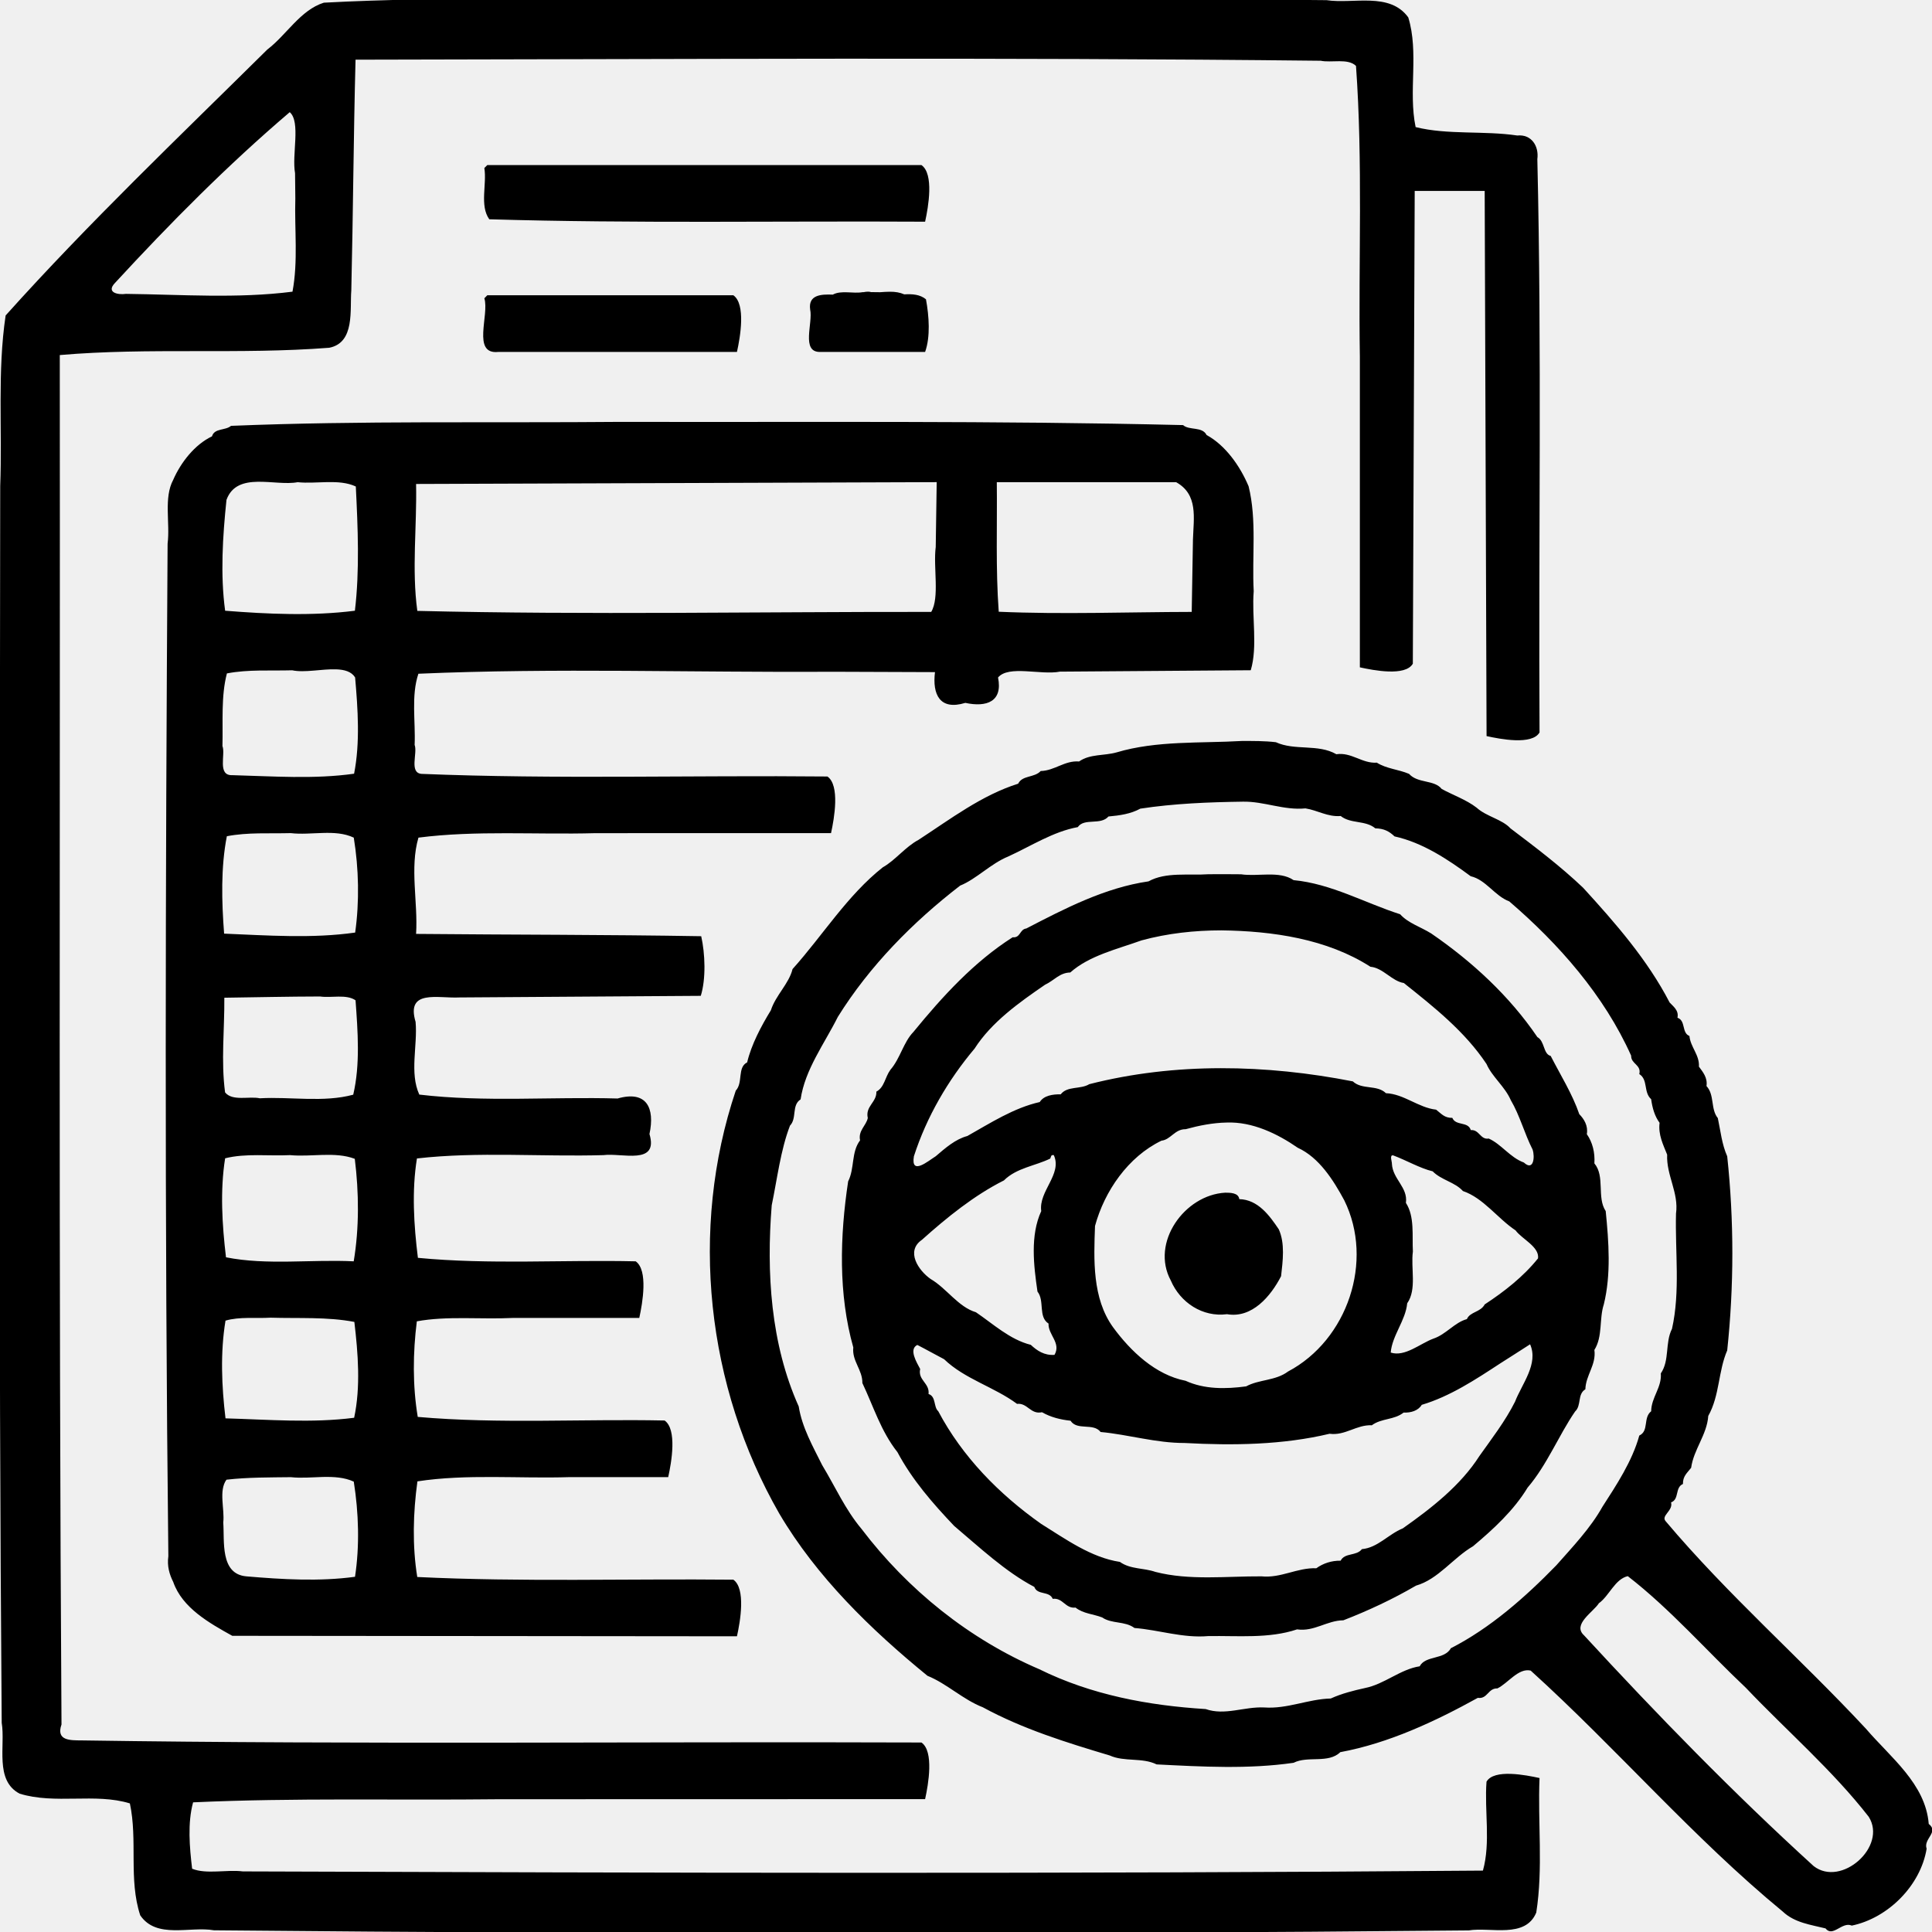
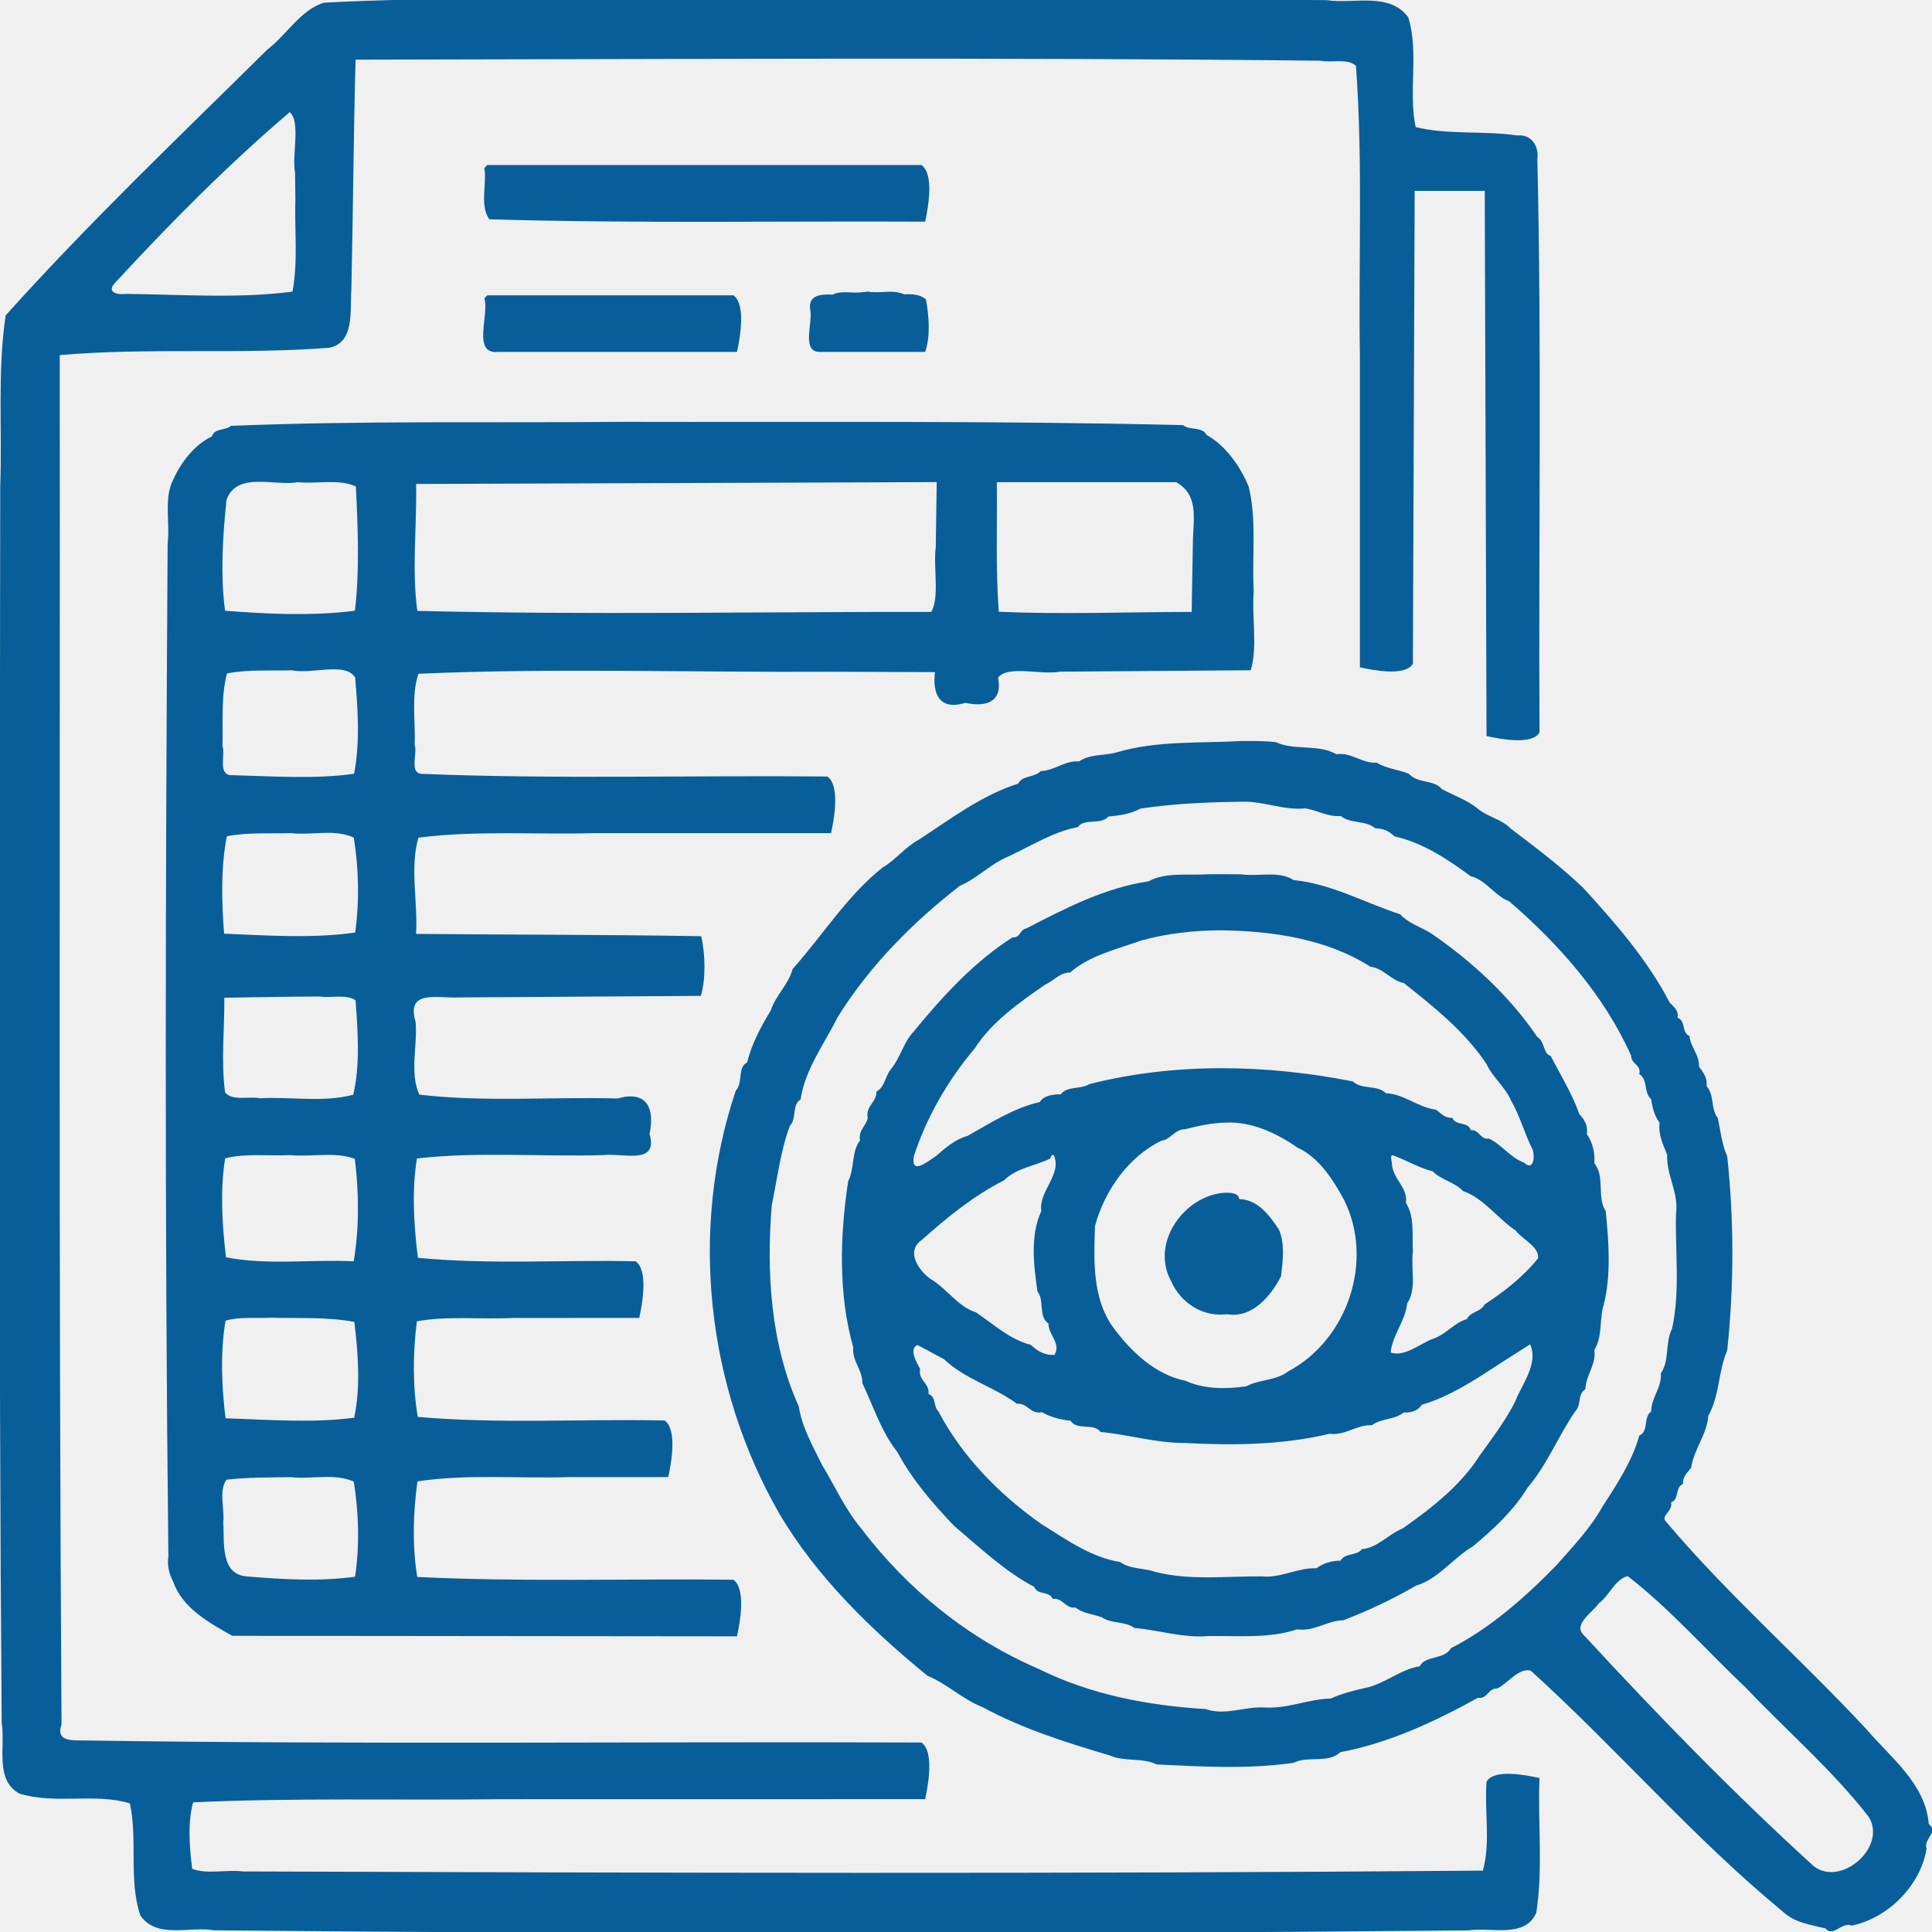
- <svg xmlns="http://www.w3.org/2000/svg" width="36" height="36" viewBox="0 0 36 36">
+ <svg xmlns="http://www.w3.org/2000/svg" width="26" height="26" viewBox="0 0 26 26" fill="none">
  <g clip-path="url(#clip0_43_422)">
-     <path d="M18.849 -0.025C16.892 -0.026 14.935 -0.023 12.978 -0.025C10.664 0.001 8.346 -0.073 6.034 0.05C5.596 0.188 5.338 0.652 4.981 0.923C3.334 2.552 1.652 4.154 0.105 5.878C-0.051 6.924 0.044 8.001 0.004 9.058C-0.002 16.739 -0.029 24.421 0.032 32.102C0.103 32.527 -0.105 33.174 0.365 33.422C1.028 33.627 1.776 33.405 2.42 33.604C2.568 34.289 2.393 35.022 2.613 35.689C2.916 36.136 3.541 35.889 3.986 35.968C11.78 36.042 19.575 36.046 27.369 35.97C27.773 35.904 28.423 36.128 28.626 35.638C28.756 34.812 28.652 33.965 28.687 33.131C28.435 33.076 27.838 32.957 27.699 33.199C27.658 33.745 27.779 34.332 27.632 34.856C19.935 34.919 12.226 34.898 4.525 34.871C4.223 34.833 3.846 34.929 3.58 34.821C3.532 34.42 3.493 33.968 3.598 33.584C5.489 33.497 7.397 33.548 9.294 33.526C11.942 33.524 14.59 33.525 17.238 33.524C17.299 33.247 17.406 32.633 17.17 32.469C11.957 32.45 6.738 32.509 1.528 32.43C1.315 32.428 1.039 32.441 1.146 32.133C1.091 23.628 1.122 15.122 1.114 6.616C2.777 6.472 4.466 6.61 6.135 6.48C6.618 6.385 6.517 5.771 6.546 5.411C6.58 3.979 6.587 2.542 6.625 1.112C12.62 1.103 18.616 1.066 24.61 1.132C24.812 1.174 25.116 1.081 25.267 1.228C25.397 3.027 25.311 4.846 25.339 6.653C25.34 8.58 25.339 10.507 25.339 12.435C25.591 12.49 26.187 12.608 26.326 12.367C26.338 9.431 26.349 6.494 26.361 3.558H27.665C27.677 6.944 27.688 10.33 27.7 13.716C27.951 13.771 28.548 13.889 28.687 13.648C28.667 10.088 28.73 6.526 28.646 2.966C28.679 2.724 28.538 2.498 28.272 2.525C27.65 2.432 26.974 2.517 26.378 2.368C26.239 1.699 26.443 0.981 26.241 0.324C25.893 -0.155 25.216 0.079 24.719 0.003C22.762 -0.018 20.806 -0.024 18.849 -0.025ZM5.399 2.09C5.607 2.272 5.435 2.882 5.498 3.227C5.5 3.383 5.502 3.54 5.503 3.696C5.486 4.273 5.557 4.872 5.45 5.435C4.428 5.566 3.376 5.488 2.347 5.476C2.19 5.499 1.975 5.447 2.142 5.273C3.17 4.157 4.245 3.073 5.399 2.09ZM9.08 3.076L9.033 3.123L9.025 3.131C9.075 3.43 8.934 3.83 9.117 4.086C11.823 4.166 14.531 4.116 17.238 4.131C17.299 3.854 17.406 3.24 17.17 3.076H9.08ZM16.174 5.435C16.149 5.435 16.12 5.438 16.093 5.444C16.088 5.443 16.08 5.444 16.074 5.444C15.899 5.476 15.674 5.404 15.518 5.49C15.302 5.481 15.058 5.492 15.096 5.767C15.152 6.017 14.92 6.565 15.283 6.558H17.238C17.339 6.277 17.312 5.89 17.254 5.577C17.144 5.486 17 5.476 16.85 5.485C16.773 5.451 16.683 5.435 16.58 5.436C16.521 5.436 16.46 5.441 16.399 5.445C16.342 5.442 16.284 5.446 16.23 5.443C16.215 5.438 16.195 5.435 16.174 5.435ZM9.08 5.502L9.033 5.55L9.025 5.558C9.122 5.864 8.788 6.608 9.283 6.558H13.732C13.794 6.281 13.9 5.667 13.665 5.502H9.08ZM11.577 7.861C9.154 7.883 6.724 7.836 4.305 7.935C4.199 8.026 3.995 7.974 3.95 8.131C3.629 8.283 3.369 8.617 3.228 8.94C3.047 9.276 3.172 9.744 3.123 10.13C3.083 16.419 3.066 22.709 3.137 28.997C3.111 29.184 3.157 29.336 3.228 29.478C3.397 29.963 3.904 30.245 4.328 30.481C7.463 30.484 10.597 30.487 13.732 30.49C13.794 30.214 13.9 29.6 13.665 29.435C11.704 29.415 9.725 29.48 7.775 29.385C7.681 28.805 7.697 28.188 7.778 27.603C8.697 27.462 9.671 27.554 10.611 27.524H12.451C12.513 27.247 12.619 26.633 12.384 26.469C10.852 26.437 9.309 26.536 7.784 26.402C7.687 25.82 7.693 25.205 7.767 24.621C8.331 24.517 8.966 24.587 9.555 24.558C10.341 24.557 11.126 24.558 11.912 24.558C11.973 24.281 12.08 23.667 11.845 23.503C10.495 23.472 9.124 23.567 7.787 23.438C7.711 22.831 7.671 22.186 7.769 21.586C8.916 21.456 10.089 21.557 11.245 21.524C11.585 21.478 12.277 21.72 12.102 21.131C12.206 20.644 12.049 20.314 11.508 20.469C10.278 20.434 9.032 20.541 7.813 20.396C7.628 19.991 7.783 19.485 7.744 19.042C7.561 18.427 8.16 18.607 8.562 18.586C10.061 18.576 11.56 18.566 13.058 18.556C13.157 18.239 13.139 17.767 13.066 17.445C11.302 17.415 9.523 17.419 7.753 17.402C7.79 16.811 7.632 16.174 7.797 15.608C8.869 15.47 9.992 15.555 11.084 15.525C12.551 15.523 14.018 15.524 15.485 15.524C15.546 15.247 15.653 14.633 15.418 14.469C12.899 14.444 10.362 14.522 7.853 14.42C7.62 14.398 7.784 14.033 7.726 13.88C7.745 13.442 7.658 12.968 7.796 12.554C10.356 12.443 12.928 12.533 15.492 12.517C16.136 12.519 16.779 12.522 17.422 12.524C17.371 12.941 17.512 13.243 17.987 13.097C18.386 13.183 18.688 13.073 18.597 12.624C18.795 12.389 19.396 12.584 19.75 12.515C20.935 12.506 22.12 12.497 23.306 12.489C23.438 12.045 23.322 11.499 23.361 11.017C23.326 10.37 23.422 9.691 23.266 9.062C23.108 8.684 22.833 8.296 22.483 8.106C22.402 7.943 22.159 8.024 22.045 7.921C18.557 7.837 15.066 7.869 11.577 7.861ZM4.801 8.977C5.056 8.973 5.338 9.025 5.546 8.985C5.897 9.022 6.314 8.917 6.63 9.065C6.668 9.83 6.703 10.626 6.613 11.38C5.82 11.481 4.992 11.443 4.195 11.38C4.104 10.71 4.149 9.995 4.22 9.315C4.318 9.044 4.546 8.982 4.801 8.977ZM17.454 8.984L17.436 10.192C17.387 10.573 17.512 11.132 17.352 11.402C14.161 11.398 10.964 11.46 7.776 11.383C7.67 10.605 7.77 9.805 7.753 9.018C10.987 9.007 14.22 8.995 17.454 8.984ZM18.574 8.985H20.229H21.916C22.329 9.215 22.242 9.648 22.229 10.052C22.221 10.502 22.213 10.952 22.206 11.402C21.007 11.404 19.808 11.451 18.61 11.399C18.551 10.598 18.583 9.79 18.574 8.985ZM6.261 12.472C6.416 12.477 6.548 12.512 6.617 12.623C6.668 13.208 6.712 13.838 6.598 14.417C5.856 14.522 5.079 14.464 4.328 14.444C4.044 14.455 4.206 14.054 4.145 13.901C4.157 13.453 4.116 12.975 4.228 12.548C4.628 12.471 5.039 12.502 5.445 12.49C5.673 12.539 6.001 12.463 6.261 12.472ZM23.14 13.807C22.367 13.852 21.554 13.797 20.808 14.019C20.574 14.086 20.312 14.045 20.107 14.189C19.838 14.168 19.653 14.36 19.392 14.367C19.273 14.495 19.049 14.443 18.972 14.603C18.296 14.815 17.707 15.264 17.116 15.649C16.869 15.78 16.68 16.033 16.45 16.161C15.788 16.684 15.327 17.435 14.768 18.057C14.701 18.331 14.454 18.545 14.364 18.825C14.18 19.126 14.001 19.464 13.922 19.796C13.735 19.889 13.85 20.174 13.71 20.322C12.84 22.91 13.165 25.84 14.52 28.202C15.217 29.385 16.231 30.368 17.282 31.226C17.642 31.371 17.943 31.669 18.314 31.813C19.058 32.218 19.88 32.472 20.679 32.711C20.951 32.834 21.282 32.744 21.552 32.877C22.399 32.92 23.265 32.969 24.104 32.847C24.37 32.712 24.753 32.866 24.974 32.649C25.878 32.482 26.746 32.074 27.537 31.637C27.718 31.664 27.726 31.455 27.902 31.461C28.102 31.363 28.294 31.076 28.522 31.129C30.128 32.583 31.546 34.242 33.22 35.62C33.441 35.829 33.744 35.865 34.016 35.933C34.152 36.107 34.325 35.799 34.505 35.881C35.182 35.74 35.787 35.135 35.9 34.448C35.834 34.265 36.136 34.139 35.939 33.986C35.88 33.237 35.223 32.744 34.767 32.21C33.546 30.899 32.189 29.713 31.035 28.343C30.948 28.24 31.18 28.15 31.138 27.995C31.296 27.937 31.206 27.718 31.359 27.652C31.357 27.505 31.436 27.449 31.512 27.35C31.558 27.01 31.807 26.733 31.831 26.384C32.045 26.002 32.015 25.553 32.184 25.163C32.311 23.965 32.312 22.744 32.184 21.546C32.083 21.317 32.061 21.077 32.009 20.834C31.871 20.666 31.952 20.403 31.798 20.237C31.821 20.082 31.731 19.976 31.657 19.875C31.67 19.657 31.5 19.513 31.48 19.304C31.331 19.245 31.416 19.019 31.257 18.964C31.287 18.825 31.174 18.75 31.111 18.68C30.7 17.886 30.101 17.2 29.499 16.542C29.077 16.14 28.605 15.783 28.146 15.436C27.99 15.265 27.698 15.217 27.515 15.05C27.325 14.902 27.05 14.805 26.863 14.7C26.725 14.526 26.417 14.601 26.256 14.42C26.053 14.334 25.84 14.327 25.655 14.211C25.38 14.23 25.184 14.012 24.901 14.054C24.56 13.857 24.129 13.993 23.774 13.83C23.564 13.805 23.352 13.807 23.14 13.807ZM23.156 14.938C23.551 14.929 23.92 15.103 24.325 15.063C24.55 15.098 24.741 15.226 24.982 15.205C25.17 15.355 25.442 15.28 25.627 15.435C25.784 15.438 25.882 15.486 25.985 15.585C26.509 15.7 26.986 16.018 27.404 16.327C27.689 16.393 27.851 16.694 28.123 16.796C29.05 17.592 29.892 18.55 30.394 19.671C30.39 19.827 30.588 19.839 30.546 20.014C30.714 20.12 30.62 20.351 30.767 20.482C30.789 20.646 30.833 20.799 30.924 20.922C30.896 21.146 30.992 21.331 31.065 21.515C31.047 21.898 31.285 22.226 31.23 22.614C31.212 23.327 31.311 24.069 31.155 24.761C31.022 25.023 31.115 25.345 30.947 25.591C30.967 25.855 30.77 26.037 30.767 26.297C30.613 26.417 30.73 26.665 30.546 26.749C30.413 27.23 30.12 27.671 29.858 28.078C29.637 28.474 29.303 28.824 29 29.167C28.42 29.763 27.768 30.338 27.035 30.712C26.915 30.93 26.561 30.843 26.454 31.049C26.093 31.104 25.798 31.382 25.435 31.454C25.213 31.503 25 31.557 24.797 31.649C24.373 31.66 23.989 31.847 23.557 31.816C23.185 31.798 22.824 31.972 22.466 31.846C21.398 31.78 20.335 31.582 19.367 31.104C18.06 30.544 16.916 29.625 16.054 28.49C15.747 28.124 15.565 27.705 15.321 27.302C15.144 26.947 14.945 26.598 14.883 26.207C14.359 25.04 14.279 23.71 14.38 22.458C14.482 21.967 14.545 21.429 14.72 20.975C14.854 20.836 14.746 20.596 14.918 20.485C15 19.927 15.363 19.447 15.612 18.948C16.205 17.996 17.012 17.18 17.891 16.502C18.192 16.381 18.463 16.091 18.786 15.96C19.213 15.765 19.623 15.496 20.083 15.412C20.205 15.236 20.506 15.384 20.655 15.214C20.866 15.195 21.07 15.166 21.248 15.068C21.879 14.972 22.521 14.947 23.156 14.938ZM6.016 15.521C6.218 15.515 6.416 15.525 6.592 15.608C6.686 16.184 6.699 16.802 6.618 17.377C5.819 17.491 4.981 17.43 4.176 17.397C4.13 16.797 4.113 16.164 4.227 15.582C4.618 15.506 5.02 15.535 5.418 15.524C5.608 15.547 5.814 15.526 6.016 15.521ZM22.52 16.29C22.149 16.316 21.723 16.244 21.401 16.423C20.591 16.54 19.841 16.929 19.124 17.301C18.997 17.317 19.018 17.48 18.869 17.465C18.153 17.92 17.561 18.567 17.02 19.229C16.834 19.42 16.775 19.723 16.592 19.933C16.489 20.074 16.481 20.26 16.33 20.341C16.338 20.54 16.12 20.613 16.17 20.833C16.139 20.977 15.988 21.067 16.026 21.249C15.859 21.469 15.927 21.77 15.804 22.013C15.65 23.033 15.619 24.114 15.9 25.108C15.872 25.36 16.073 25.524 16.069 25.771C16.277 26.209 16.413 26.667 16.722 27.058C16.997 27.574 17.379 28.012 17.779 28.433C18.252 28.832 18.734 29.287 19.273 29.57C19.331 29.729 19.55 29.639 19.616 29.792C19.807 29.768 19.849 29.978 20.041 29.955C20.184 30.069 20.374 30.075 20.536 30.138C20.717 30.262 20.96 30.202 21.139 30.335C21.6 30.372 22.041 30.527 22.514 30.486C23.066 30.477 23.646 30.537 24.169 30.361C24.489 30.407 24.724 30.195 25.031 30.192C25.495 30.013 25.965 29.792 26.385 29.546C26.799 29.428 27.079 29.026 27.448 28.812C27.83 28.491 28.208 28.143 28.465 27.719C28.829 27.293 29.041 26.751 29.349 26.302C29.473 26.186 29.388 25.98 29.541 25.887C29.548 25.624 29.747 25.431 29.709 25.154C29.868 24.901 29.795 24.578 29.885 24.304C30.022 23.748 29.977 23.137 29.92 22.567C29.75 22.311 29.912 21.921 29.709 21.678C29.722 21.475 29.674 21.284 29.568 21.133C29.596 20.978 29.515 20.849 29.428 20.761C29.299 20.384 29.069 20.017 28.895 19.676C28.753 19.64 28.787 19.402 28.647 19.325C28.13 18.562 27.431 17.917 26.669 17.394C26.47 17.27 26.238 17.201 26.09 17.036C25.433 16.825 24.804 16.466 24.104 16.4C23.84 16.219 23.436 16.339 23.125 16.291C22.923 16.288 22.722 16.289 22.52 16.29ZM22.759 17.336C23.711 17.348 24.726 17.494 25.536 18.014C25.772 18.035 25.936 18.283 26.158 18.317C26.717 18.762 27.297 19.221 27.699 19.826C27.802 20.064 28.042 20.247 28.151 20.499C28.321 20.787 28.405 21.121 28.558 21.421C28.603 21.556 28.578 21.831 28.395 21.662C28.137 21.568 27.975 21.319 27.74 21.215C27.584 21.243 27.565 21.043 27.406 21.058C27.357 20.891 27.127 20.985 27.062 20.83C26.915 20.832 26.859 20.754 26.76 20.677C26.429 20.64 26.162 20.385 25.825 20.37C25.657 20.207 25.38 20.311 25.208 20.15C23.595 19.833 21.895 19.794 20.297 20.202C20.132 20.303 19.889 20.231 19.765 20.391C19.616 20.389 19.451 20.413 19.374 20.535C18.892 20.643 18.453 20.927 18.025 21.168C17.802 21.227 17.617 21.39 17.436 21.545C17.299 21.63 16.968 21.915 17.029 21.546C17.266 20.812 17.664 20.128 18.16 19.539C18.476 19.045 18.992 18.679 19.473 18.349C19.647 18.267 19.743 18.125 19.943 18.121C20.297 17.805 20.822 17.685 21.27 17.523C21.755 17.391 22.26 17.336 22.759 17.336ZM5.964 18.568C6.172 18.599 6.453 18.52 6.625 18.639C6.667 19.218 6.714 19.835 6.582 20.398C6.027 20.548 5.417 20.433 4.841 20.465C4.645 20.422 4.33 20.525 4.194 20.355C4.116 19.772 4.185 19.179 4.18 18.591C4.775 18.583 5.369 18.569 5.964 18.568ZM22.855 20.917C23.341 20.898 23.81 21.13 24.182 21.387C24.579 21.568 24.846 21.99 25.049 22.367C25.606 23.498 25.11 24.968 24.001 25.556C23.767 25.731 23.462 25.701 23.22 25.833C22.839 25.884 22.444 25.89 22.092 25.729C21.531 25.619 21.069 25.18 20.74 24.731C20.35 24.191 20.381 23.469 20.404 22.844C20.581 22.193 21.022 21.554 21.642 21.255C21.815 21.236 21.891 21.037 22.093 21.041C22.341 20.973 22.597 20.922 22.855 20.917ZM6.018 21.52C6.224 21.515 6.427 21.523 6.611 21.593C6.689 22.22 6.695 22.88 6.591 23.503C5.804 23.464 4.975 23.58 4.211 23.428C4.139 22.821 4.099 22.185 4.195 21.583C4.585 21.486 5.005 21.544 5.406 21.524C5.603 21.543 5.812 21.525 6.018 21.52ZM19.636 21.524C19.799 21.88 19.35 22.194 19.402 22.567C19.194 23.021 19.261 23.581 19.332 24.067C19.469 24.238 19.341 24.537 19.538 24.663C19.528 24.872 19.777 25.023 19.649 25.246C19.458 25.259 19.326 25.169 19.207 25.059C18.817 24.962 18.502 24.666 18.185 24.452C17.853 24.352 17.64 24.006 17.339 23.831C17.113 23.672 16.871 23.313 17.179 23.102C17.648 22.682 18.154 22.273 18.707 21.995C18.941 21.761 19.296 21.724 19.57 21.588C19.587 21.553 19.579 21.515 19.636 21.524ZM25.96 21.529C26.203 21.619 26.458 21.769 26.696 21.826C26.855 21.989 27.111 22.027 27.259 22.193C27.643 22.324 27.904 22.703 28.241 22.927C28.357 23.087 28.688 23.232 28.659 23.448C28.382 23.793 28.025 24.07 27.665 24.306C27.589 24.452 27.392 24.441 27.333 24.58C27.106 24.64 26.944 24.866 26.708 24.944C26.463 25.034 26.179 25.289 25.914 25.203C25.941 24.884 26.192 24.604 26.221 24.285C26.404 24.026 26.285 23.628 26.327 23.322C26.311 23.019 26.362 22.668 26.197 22.414C26.238 22.123 25.95 21.972 25.936 21.684C25.941 21.655 25.885 21.515 25.96 21.529ZM22.83 22.224C22.073 22.265 21.435 23.155 21.816 23.86C21.992 24.272 22.409 24.548 22.864 24.488C23.332 24.57 23.681 24.149 23.871 23.78C23.903 23.498 23.947 23.167 23.828 22.906C23.656 22.651 23.442 22.353 23.092 22.344C23.078 22.224 22.921 22.224 22.83 22.224ZM5.041 24.553C5.56 24.569 6.098 24.535 6.603 24.632C6.672 25.22 6.722 25.841 6.599 26.418C5.812 26.52 4.996 26.451 4.202 26.429C4.13 25.833 4.103 25.202 4.202 24.608C4.465 24.531 4.767 24.57 5.041 24.553ZM28.511 25.049C28.672 25.412 28.36 25.785 28.23 26.119C28.049 26.481 27.793 26.811 27.567 27.13C27.217 27.679 26.669 28.106 26.139 28.479C25.866 28.591 25.673 28.839 25.377 28.866C25.275 28.999 25.058 28.928 24.981 29.081C24.809 29.079 24.654 29.131 24.528 29.222C24.169 29.209 23.87 29.41 23.506 29.373C22.853 29.369 22.164 29.454 21.529 29.29C21.307 29.213 21.064 29.244 20.868 29.104C20.329 29.022 19.857 28.679 19.4 28.395C18.617 27.842 17.932 27.145 17.483 26.296C17.392 26.217 17.446 26.022 17.302 25.975C17.326 25.772 17.1 25.718 17.146 25.509C17.083 25.389 16.928 25.141 17.093 25.061C17.254 25.143 17.449 25.253 17.592 25.327C17.973 25.695 18.528 25.845 18.951 26.159C19.146 26.137 19.203 26.362 19.416 26.315C19.579 26.408 19.759 26.453 19.948 26.473C20.07 26.663 20.373 26.507 20.508 26.683C21.033 26.732 21.537 26.889 22.073 26.888C22.973 26.937 23.901 26.925 24.775 26.716C25.065 26.756 25.277 26.544 25.562 26.558C25.74 26.425 25.98 26.461 26.154 26.321C26.291 26.328 26.428 26.285 26.492 26.177C27.018 26.021 27.498 25.704 27.956 25.404C28.142 25.285 28.325 25.17 28.511 25.049ZM6.018 27.521C6.219 27.517 6.417 27.527 6.592 27.608C6.684 28.186 6.703 28.807 6.615 29.381C5.951 29.472 5.258 29.43 4.59 29.373C4.096 29.33 4.186 28.713 4.16 28.369C4.189 28.121 4.07 27.776 4.22 27.572C4.619 27.526 5.019 27.53 5.421 27.525C5.612 27.546 5.817 27.526 6.018 27.521ZM30.331 29.369C31.122 29.981 31.8 30.76 32.533 31.451C33.293 32.251 34.143 32.982 34.821 33.853C35.171 34.407 34.31 35.172 33.795 34.772C32.3 33.411 30.886 31.959 29.516 30.472C29.292 30.269 29.692 30.036 29.793 29.874C29.986 29.736 30.091 29.425 30.331 29.369Z" />
+     <path d="M13.613 -0.018C12.2 -0.019 10.787 -0.017 9.373 -0.018C7.702 0.001 6.027 -0.052 4.358 0.036C4.042 0.136 3.856 0.471 3.598 0.667C2.408 1.843 1.193 3 0.076 4.245C-0.037 5.001 0.032 5.779 0.003 6.542C-0.001 12.09 -0.021 17.637 0.023 23.185C0.075 23.492 -0.076 23.959 0.264 24.138C0.742 24.286 1.283 24.126 1.748 24.269C1.855 24.765 1.728 25.293 1.888 25.776C2.106 26.098 2.557 25.92 2.879 25.977C8.508 26.031 14.138 26.033 19.766 25.978C20.058 25.931 20.528 26.092 20.675 25.738C20.768 25.142 20.693 24.53 20.718 23.928C20.536 23.888 20.105 23.802 20.005 23.977C19.975 24.371 20.062 24.796 19.956 25.174C14.398 25.22 8.83 25.204 3.268 25.185C3.05 25.157 2.777 25.227 2.586 25.149C2.551 24.859 2.523 24.532 2.599 24.255C3.964 24.192 5.342 24.229 6.712 24.213C8.625 24.212 10.537 24.212 12.45 24.212C12.494 24.012 12.571 23.569 12.401 23.45C8.636 23.436 4.866 23.479 1.104 23.422C0.95 23.42 0.75 23.43 0.828 23.207C0.788 17.064 0.81 10.921 0.804 4.779C2.006 4.674 3.226 4.774 4.431 4.68C4.78 4.611 4.707 4.168 4.728 3.908C4.752 2.874 4.757 1.836 4.785 0.803C9.115 0.796 13.445 0.77 17.774 0.817C17.92 0.848 18.14 0.781 18.248 0.887C18.343 2.186 18.28 3.5 18.301 4.805C18.301 6.197 18.301 7.589 18.301 8.981C18.483 9.02 18.913 9.106 19.014 8.932C19.022 6.811 19.03 4.69 19.038 2.569H19.981C19.989 5.015 19.997 7.46 20.005 9.906C20.187 9.945 20.618 10.031 20.718 9.857C20.704 7.286 20.749 4.713 20.689 2.142C20.713 1.968 20.611 1.804 20.419 1.823C19.969 1.756 19.481 1.818 19.051 1.71C18.95 1.227 19.098 0.708 18.952 0.234C18.701 -0.112 18.212 0.057 17.853 0.002C16.44 -0.013 15.026 -0.017 13.613 -0.018ZM3.899 1.509C4.05 1.641 3.925 2.082 3.971 2.33C3.972 2.443 3.974 2.557 3.975 2.67C3.962 3.086 4.013 3.518 3.936 3.925C3.198 4.02 2.438 3.963 1.695 3.955C1.582 3.972 1.427 3.934 1.547 3.808C2.29 3.002 3.066 2.219 3.899 1.509ZM6.558 2.221L6.524 2.256L6.518 2.261C6.554 2.477 6.453 2.766 6.585 2.951C8.539 3.009 10.495 2.973 12.45 2.983C12.494 2.784 12.571 2.34 12.401 2.221H6.558ZM11.681 3.925C11.663 3.925 11.643 3.927 11.623 3.932C11.619 3.931 11.613 3.932 11.609 3.931C11.482 3.955 11.32 3.903 11.207 3.965C11.051 3.958 10.875 3.966 10.903 4.165C10.943 4.346 10.776 4.741 11.038 4.736H12.45C12.523 4.533 12.503 4.254 12.461 4.028C12.382 3.962 12.278 3.955 12.169 3.961C12.114 3.937 12.049 3.925 11.975 3.926C11.932 3.926 11.888 3.93 11.844 3.932C11.803 3.931 11.761 3.933 11.722 3.931C11.711 3.927 11.697 3.925 11.681 3.925ZM6.558 3.974L6.524 4.008L6.518 4.014C6.588 4.235 6.347 4.772 6.704 4.736H9.918C9.962 4.536 10.039 4.093 9.869 3.974H6.558ZM8.361 5.677C6.611 5.693 4.857 5.659 3.109 5.731C3.033 5.797 2.885 5.759 2.853 5.872C2.621 5.982 2.433 6.223 2.331 6.456C2.201 6.699 2.291 7.037 2.256 7.316C2.227 11.858 2.215 16.401 2.266 20.943C2.247 21.077 2.28 21.187 2.332 21.289C2.454 21.64 2.82 21.843 3.126 22.014C5.39 22.016 7.654 22.019 9.918 22.021C9.962 21.821 10.039 21.378 9.869 21.259C8.453 21.244 7.023 21.291 5.615 21.222C5.547 20.803 5.559 20.358 5.618 19.936C6.281 19.834 6.985 19.9 7.663 19.878H8.993C9.037 19.679 9.114 19.235 8.944 19.116C7.838 19.093 6.723 19.165 5.622 19.068C5.552 18.648 5.556 18.203 5.61 17.782C6.017 17.706 6.476 17.758 6.901 17.737C7.469 17.736 8.036 17.736 8.603 17.736C8.647 17.536 8.724 17.093 8.554 16.974C7.58 16.952 6.59 17.021 5.624 16.927C5.569 16.489 5.54 16.023 5.611 15.59C6.439 15.496 7.286 15.569 8.121 15.545C8.367 15.512 8.867 15.687 8.741 15.261C8.815 14.909 8.702 14.671 8.311 14.783C7.423 14.758 6.523 14.835 5.643 14.731C5.509 14.438 5.621 14.072 5.593 13.752C5.46 13.309 5.893 13.438 6.184 13.423C7.266 13.416 8.349 13.409 9.431 13.402C9.502 13.173 9.49 12.831 9.437 12.599C8.162 12.577 6.878 12.58 5.599 12.568C5.626 12.141 5.512 11.681 5.631 11.273C6.405 11.173 7.217 11.234 8.005 11.212C9.065 11.211 10.124 11.212 11.184 11.212C11.228 11.012 11.305 10.569 11.135 10.45C9.316 10.432 7.484 10.488 5.672 10.414C5.504 10.399 5.622 10.135 5.58 10.024C5.594 9.708 5.531 9.366 5.631 9.067C7.479 8.987 9.337 9.051 11.189 9.04C11.653 9.042 12.118 9.043 12.582 9.045C12.546 9.346 12.648 9.564 12.991 9.459C13.279 9.521 13.497 9.441 13.431 9.118C13.575 8.948 14.008 9.088 14.264 9.039C15.12 9.032 15.976 9.026 16.832 9.02C16.927 8.699 16.844 8.305 16.872 7.957C16.846 7.49 16.916 6.999 16.803 6.545C16.689 6.272 16.49 5.992 16.238 5.854C16.179 5.736 16.004 5.795 15.921 5.721C13.402 5.66 10.881 5.683 8.361 5.677ZM3.467 6.484C3.651 6.48 3.855 6.518 4.005 6.489C4.259 6.516 4.56 6.44 4.789 6.547C4.816 7.1 4.841 7.674 4.776 8.219C4.203 8.292 3.605 8.264 3.029 8.219C2.964 7.735 2.997 7.218 3.048 6.727C3.119 6.532 3.283 6.487 3.467 6.484ZM12.606 6.488L12.593 7.361C12.557 7.636 12.648 8.04 12.532 8.235C10.227 8.232 7.918 8.277 5.616 8.221C5.54 7.659 5.611 7.081 5.6 6.513C7.935 6.505 10.27 6.497 12.606 6.488ZM13.415 6.489H14.61H15.828C16.127 6.655 16.064 6.968 16.054 7.26C16.048 7.585 16.043 7.91 16.037 8.235C15.172 8.236 14.306 8.27 13.441 8.233C13.398 7.654 13.421 7.07 13.415 6.489ZM4.522 9.008C4.634 9.011 4.729 9.037 4.779 9.116C4.816 9.539 4.847 9.994 4.765 10.413C4.23 10.488 3.668 10.446 3.126 10.432C2.921 10.44 3.038 10.15 2.994 10.04C3.002 9.716 2.973 9.371 3.054 9.063C3.342 9.007 3.639 9.029 3.933 9.021C4.097 9.056 4.334 9.001 4.522 9.008ZM16.713 9.972C16.154 10.004 15.567 9.964 15.028 10.125C14.859 10.173 14.67 10.144 14.521 10.247C14.328 10.232 14.194 10.371 14.005 10.377C13.919 10.469 13.758 10.431 13.702 10.546C13.214 10.7 12.789 11.024 12.362 11.302C12.183 11.397 12.047 11.579 11.881 11.672C11.402 12.05 11.069 12.592 10.666 13.041C10.618 13.239 10.439 13.393 10.374 13.596C10.241 13.813 10.112 14.057 10.055 14.297C9.92 14.365 10.003 14.57 9.902 14.677C9.273 16.546 9.508 18.662 10.487 20.368C10.99 21.223 11.723 21.932 12.482 22.552C12.741 22.657 12.959 22.872 13.227 22.976C13.764 23.268 14.358 23.452 14.935 23.624C15.132 23.713 15.37 23.649 15.566 23.745C16.177 23.775 16.803 23.811 17.409 23.723C17.601 23.625 17.878 23.736 18.037 23.58C18.69 23.459 19.317 23.165 19.888 22.849C20.019 22.868 20.025 22.718 20.151 22.722C20.296 22.651 20.435 22.444 20.599 22.482C21.759 23.532 22.783 24.73 23.992 25.725C24.152 25.877 24.371 25.903 24.567 25.952C24.666 26.078 24.791 25.855 24.92 25.914C25.41 25.812 25.846 25.375 25.927 24.879C25.88 24.747 26.098 24.656 25.956 24.546C25.914 24.005 25.439 23.649 25.11 23.263C24.228 22.316 23.248 21.459 22.414 20.47C22.351 20.396 22.519 20.331 22.488 20.219C22.603 20.176 22.538 20.018 22.648 19.971C22.647 19.865 22.703 19.825 22.759 19.753C22.792 19.507 22.972 19.307 22.989 19.055C23.144 18.779 23.122 18.455 23.244 18.174C23.336 17.308 23.337 16.426 23.244 15.561C23.171 15.396 23.155 15.222 23.118 15.047C23.018 14.925 23.076 14.736 22.965 14.616C22.982 14.504 22.917 14.427 22.864 14.354C22.873 14.197 22.75 14.093 22.736 13.942C22.628 13.899 22.69 13.736 22.575 13.696C22.596 13.596 22.515 13.542 22.469 13.491C22.172 12.918 21.739 12.422 21.305 11.947C21 11.657 20.659 11.399 20.328 11.149C20.215 11.025 20.004 10.99 19.872 10.87C19.734 10.762 19.536 10.693 19.401 10.617C19.301 10.491 19.079 10.546 18.962 10.415C18.816 10.352 18.662 10.348 18.529 10.264C18.33 10.277 18.188 10.12 17.984 10.15C17.738 10.008 17.427 10.106 17.17 9.988C17.018 9.97 16.865 9.972 16.713 9.972ZM16.724 10.789C17.009 10.782 17.276 10.908 17.568 10.879C17.73 10.904 17.868 10.996 18.042 10.981C18.178 11.09 18.375 11.035 18.508 11.147C18.622 11.15 18.693 11.184 18.767 11.256C19.146 11.339 19.49 11.568 19.792 11.792C19.997 11.84 20.114 12.056 20.311 12.13C20.98 12.706 21.589 13.397 21.951 14.207C21.948 14.32 22.091 14.328 22.061 14.455C22.183 14.531 22.114 14.698 22.221 14.793C22.237 14.911 22.268 15.021 22.334 15.11C22.314 15.272 22.383 15.406 22.436 15.539C22.423 15.816 22.595 16.052 22.555 16.332C22.542 16.847 22.613 17.383 22.501 17.883C22.405 18.072 22.472 18.305 22.351 18.482C22.365 18.673 22.223 18.805 22.221 18.993C22.109 19.079 22.194 19.258 22.061 19.319C21.965 19.666 21.754 19.984 21.564 20.278C21.404 20.565 21.164 20.817 20.945 21.065C20.526 21.495 20.055 21.911 19.526 22.181C19.438 22.338 19.183 22.275 19.105 22.424C18.845 22.464 18.632 22.665 18.37 22.716C18.209 22.753 18.056 22.791 17.909 22.858C17.603 22.865 17.325 23 17.013 22.978C16.745 22.965 16.484 23.091 16.226 23C15.454 22.953 14.686 22.809 13.987 22.464C13.043 22.059 12.217 21.396 11.595 20.576C11.373 20.312 11.241 20.009 11.065 19.718C10.938 19.462 10.794 19.209 10.749 18.927C10.37 18.084 10.312 17.124 10.386 16.22C10.46 15.865 10.505 15.477 10.631 15.148C10.728 15.048 10.65 14.875 10.774 14.795C10.833 14.392 11.095 14.045 11.275 13.685C11.703 12.997 12.287 12.408 12.921 11.918C13.139 11.831 13.335 11.621 13.568 11.527C13.876 11.386 14.172 11.192 14.505 11.131C14.593 11.004 14.81 11.11 14.918 10.988C15.07 10.975 15.217 10.953 15.346 10.882C15.802 10.813 16.265 10.795 16.724 10.789ZM4.345 11.209C4.491 11.205 4.634 11.212 4.761 11.273C4.829 11.689 4.838 12.135 4.78 12.55C4.202 12.632 3.598 12.589 3.016 12.565C2.982 12.131 2.97 11.674 3.053 11.254C3.336 11.199 3.625 11.22 3.913 11.212C4.051 11.228 4.199 11.213 4.345 11.209ZM16.265 11.765C15.997 11.784 15.689 11.732 15.456 11.861C14.871 11.946 14.33 12.226 13.812 12.495C13.72 12.507 13.736 12.624 13.628 12.614C13.11 12.942 12.683 13.41 12.292 13.887C12.158 14.026 12.115 14.244 11.983 14.396C11.909 14.498 11.903 14.632 11.794 14.691C11.8 14.834 11.643 14.887 11.678 15.046C11.656 15.15 11.547 15.215 11.574 15.347C11.454 15.506 11.503 15.723 11.414 15.898C11.303 16.635 11.28 17.416 11.483 18.134C11.463 18.315 11.609 18.434 11.605 18.613C11.756 18.928 11.854 19.259 12.077 19.542C12.276 19.914 12.551 20.231 12.84 20.535C13.182 20.823 13.53 21.152 13.919 21.356C13.961 21.471 14.12 21.406 14.167 21.517C14.305 21.5 14.335 21.651 14.474 21.634C14.577 21.716 14.715 21.721 14.832 21.767C14.962 21.856 15.138 21.813 15.267 21.909C15.6 21.936 15.918 22.047 16.26 22.017C16.659 22.011 17.077 22.054 17.456 21.927C17.687 21.961 17.857 21.808 18.078 21.805C18.413 21.676 18.753 21.516 19.056 21.339C19.355 21.253 19.557 20.963 19.824 20.809C20.1 20.577 20.373 20.325 20.558 20.019C20.821 19.712 20.974 19.32 21.197 18.996C21.286 18.912 21.224 18.763 21.335 18.696C21.34 18.506 21.484 18.367 21.456 18.166C21.571 17.984 21.519 17.751 21.584 17.553C21.683 17.151 21.65 16.71 21.609 16.298C21.486 16.114 21.603 15.832 21.456 15.656C21.466 15.51 21.431 15.371 21.355 15.263C21.375 15.151 21.317 15.057 21.254 14.994C21.16 14.721 20.994 14.457 20.869 14.21C20.766 14.185 20.791 14.013 20.69 13.957C20.316 13.406 19.812 12.94 19.261 12.562C19.117 12.473 18.95 12.423 18.843 12.304C18.369 12.151 17.914 11.892 17.409 11.844C17.218 11.714 16.926 11.8 16.701 11.766C16.556 11.764 16.41 11.764 16.265 11.765ZM16.437 12.52C17.125 12.529 17.858 12.635 18.442 13.01C18.613 13.025 18.732 13.204 18.892 13.229C19.296 13.55 19.714 13.882 20.005 14.319C20.08 14.49 20.253 14.623 20.332 14.805C20.454 15.013 20.515 15.254 20.626 15.471C20.658 15.568 20.639 15.767 20.507 15.645C20.322 15.577 20.204 15.397 20.035 15.322C19.922 15.342 19.908 15.198 19.793 15.209C19.758 15.088 19.591 15.156 19.545 15.044C19.439 15.045 19.398 14.989 19.327 14.934C19.087 14.906 18.895 14.722 18.651 14.712C18.53 14.594 18.33 14.669 18.206 14.553C17.041 14.324 15.813 14.296 14.659 14.59C14.54 14.664 14.364 14.611 14.275 14.727C14.168 14.726 14.048 14.743 13.992 14.831C13.644 14.909 13.328 15.114 13.018 15.288C12.857 15.331 12.723 15.448 12.593 15.56C12.494 15.622 12.254 15.828 12.298 15.561C12.47 15.031 12.757 14.537 13.116 14.111C13.344 13.755 13.716 13.491 14.064 13.252C14.19 13.193 14.259 13.09 14.403 13.087C14.659 12.859 15.038 12.772 15.361 12.656C15.712 12.56 16.077 12.52 16.437 12.52ZM4.307 13.411C4.457 13.433 4.661 13.376 4.785 13.462C4.815 13.88 4.849 14.325 4.754 14.732C4.353 14.84 3.912 14.757 3.496 14.78C3.355 14.749 3.127 14.823 3.029 14.701C2.973 14.28 3.022 13.851 3.019 13.427C3.448 13.421 3.878 13.411 4.307 13.411ZM16.506 15.107C16.857 15.093 17.196 15.26 17.465 15.446C17.751 15.577 17.945 15.882 18.091 16.154C18.493 16.971 18.135 18.032 17.334 18.457C17.165 18.584 16.945 18.562 16.77 18.657C16.495 18.694 16.21 18.698 15.955 18.582C15.55 18.503 15.216 18.185 14.979 17.861C14.697 17.471 14.72 16.95 14.736 16.498C14.864 16.028 15.183 15.567 15.63 15.351C15.755 15.337 15.81 15.193 15.956 15.196C16.135 15.147 16.32 15.111 16.506 15.107ZM4.347 15.543C4.495 15.539 4.641 15.545 4.775 15.595C4.831 16.048 4.836 16.524 4.76 16.974C4.191 16.946 3.593 17.03 3.041 16.92C2.99 16.482 2.96 16.023 3.03 15.588C3.311 15.518 3.614 15.559 3.904 15.545C4.047 15.559 4.198 15.546 4.347 15.543ZM14.181 15.545C14.299 15.802 13.975 16.029 14.013 16.299C13.862 16.626 13.911 17.03 13.962 17.382C14.061 17.505 13.969 17.721 14.111 17.812C14.104 17.963 14.284 18.073 14.191 18.233C14.053 18.242 13.958 18.178 13.872 18.098C13.591 18.028 13.362 17.814 13.133 17.66C12.894 17.588 12.74 17.338 12.523 17.212C12.36 17.096 12.184 16.837 12.407 16.685C12.746 16.382 13.111 16.086 13.511 15.885C13.68 15.716 13.936 15.69 14.134 15.591C14.147 15.566 14.14 15.539 14.181 15.545ZM18.749 15.549C18.925 15.614 19.109 15.722 19.28 15.763C19.395 15.881 19.58 15.908 19.687 16.028C19.965 16.123 20.153 16.397 20.396 16.559C20.48 16.674 20.719 16.778 20.698 16.934C20.498 17.184 20.24 17.384 19.98 17.554C19.925 17.66 19.783 17.651 19.741 17.752C19.576 17.796 19.459 17.959 19.289 18.015C19.112 18.08 18.907 18.265 18.715 18.202C18.735 17.972 18.917 17.769 18.937 17.54C19.07 17.352 18.983 17.065 19.014 16.843C19.002 16.625 19.04 16.371 18.92 16.188C18.95 15.978 18.742 15.868 18.732 15.661C18.735 15.64 18.695 15.538 18.749 15.549ZM16.489 16.051C15.942 16.08 15.481 16.723 15.756 17.232C15.883 17.53 16.184 17.729 16.513 17.686C16.851 17.745 17.103 17.441 17.24 17.174C17.263 16.971 17.295 16.732 17.209 16.543C17.085 16.359 16.93 16.143 16.677 16.137C16.668 16.05 16.554 16.051 16.489 16.051ZM3.641 17.733C4.015 17.744 4.404 17.72 4.769 17.79C4.819 18.214 4.855 18.663 4.766 19.079C4.198 19.154 3.608 19.104 3.035 19.087C2.983 18.657 2.963 18.201 3.035 17.773C3.225 17.717 3.443 17.745 3.641 17.733ZM20.592 18.091C20.707 18.353 20.483 18.623 20.389 18.864C20.258 19.125 20.073 19.364 19.909 19.594C19.657 19.991 19.261 20.299 18.878 20.568C18.681 20.649 18.542 20.828 18.328 20.848C18.255 20.944 18.098 20.893 18.042 21.003C17.918 21.002 17.806 21.039 17.715 21.105C17.456 21.096 17.24 21.241 16.976 21.214C16.505 21.211 16.007 21.272 15.549 21.154C15.388 21.098 15.213 21.121 15.072 21.02C14.682 20.96 14.341 20.712 14.011 20.508C13.445 20.108 12.951 19.605 12.627 18.991C12.561 18.934 12.6 18.794 12.496 18.76C12.513 18.613 12.35 18.574 12.383 18.423C12.338 18.337 12.226 18.158 12.345 18.1C12.461 18.159 12.602 18.238 12.705 18.292C12.98 18.557 13.382 18.666 13.687 18.892C13.828 18.877 13.869 19.039 14.023 19.005C14.14 19.073 14.27 19.105 14.407 19.12C14.495 19.256 14.714 19.144 14.812 19.271C15.19 19.306 15.555 19.42 15.942 19.419C16.592 19.454 17.262 19.446 17.893 19.295C18.103 19.323 18.255 19.171 18.462 19.18C18.59 19.084 18.764 19.111 18.889 19.009C18.988 19.015 19.087 18.983 19.134 18.905C19.513 18.793 19.86 18.564 20.19 18.347C20.324 18.261 20.457 18.178 20.592 18.091ZM4.346 19.877C4.492 19.873 4.634 19.881 4.761 19.939C4.828 20.356 4.841 20.805 4.778 21.219C4.298 21.285 3.798 21.255 3.315 21.214C2.958 21.183 3.023 20.737 3.004 20.489C3.026 20.309 2.939 20.06 3.048 19.913C3.336 19.88 3.625 19.883 3.915 19.879C4.053 19.895 4.201 19.88 4.346 19.877ZM21.905 21.211C22.477 21.653 22.967 22.215 23.496 22.714C24.045 23.293 24.659 23.82 25.148 24.45C25.401 24.85 24.779 25.402 24.407 25.113C23.328 24.13 22.306 23.081 21.317 22.007C21.155 21.861 21.444 21.693 21.517 21.575C21.657 21.476 21.733 21.252 21.905 21.211Z" fill="#085E99" />
  </g>
  <defs>
    <clipPath id="clip0_43_422">
-       <rect width="36" height="36" />
+       <rect width="26" height="26" fill="white" />
    </clipPath>
  </defs>
</svg>
